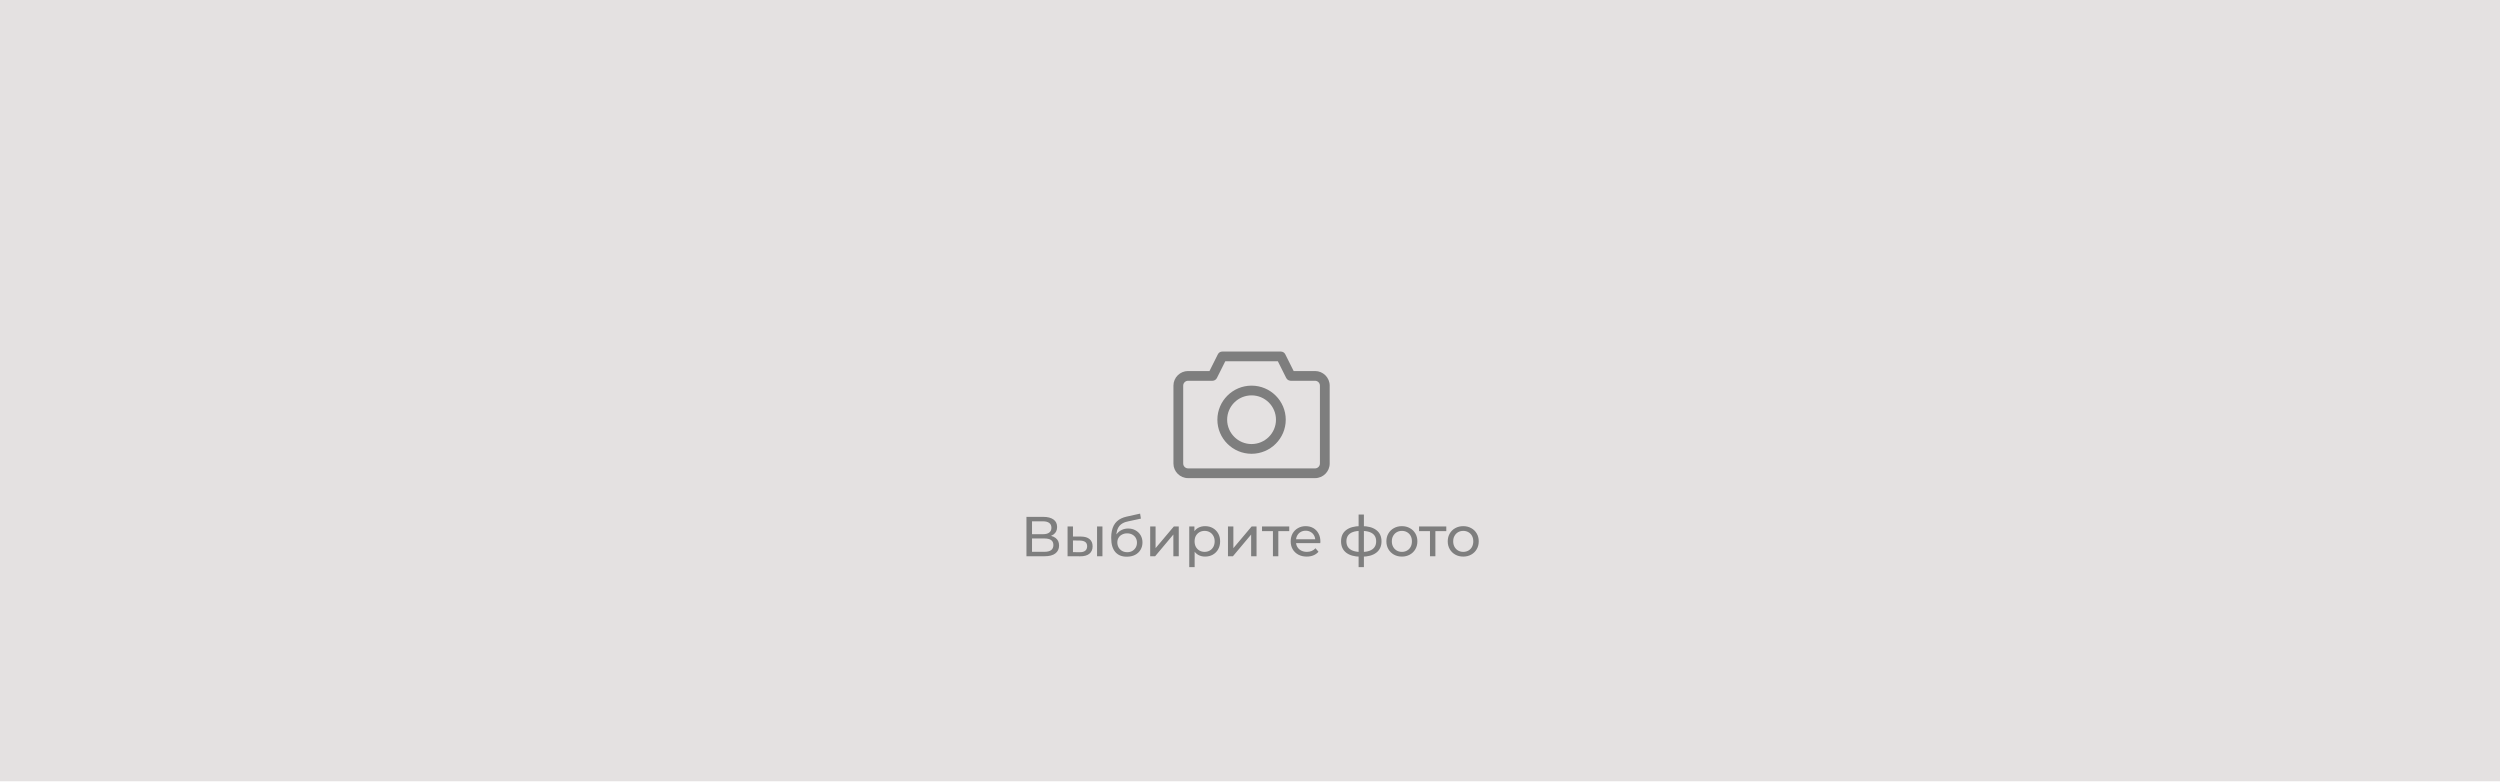
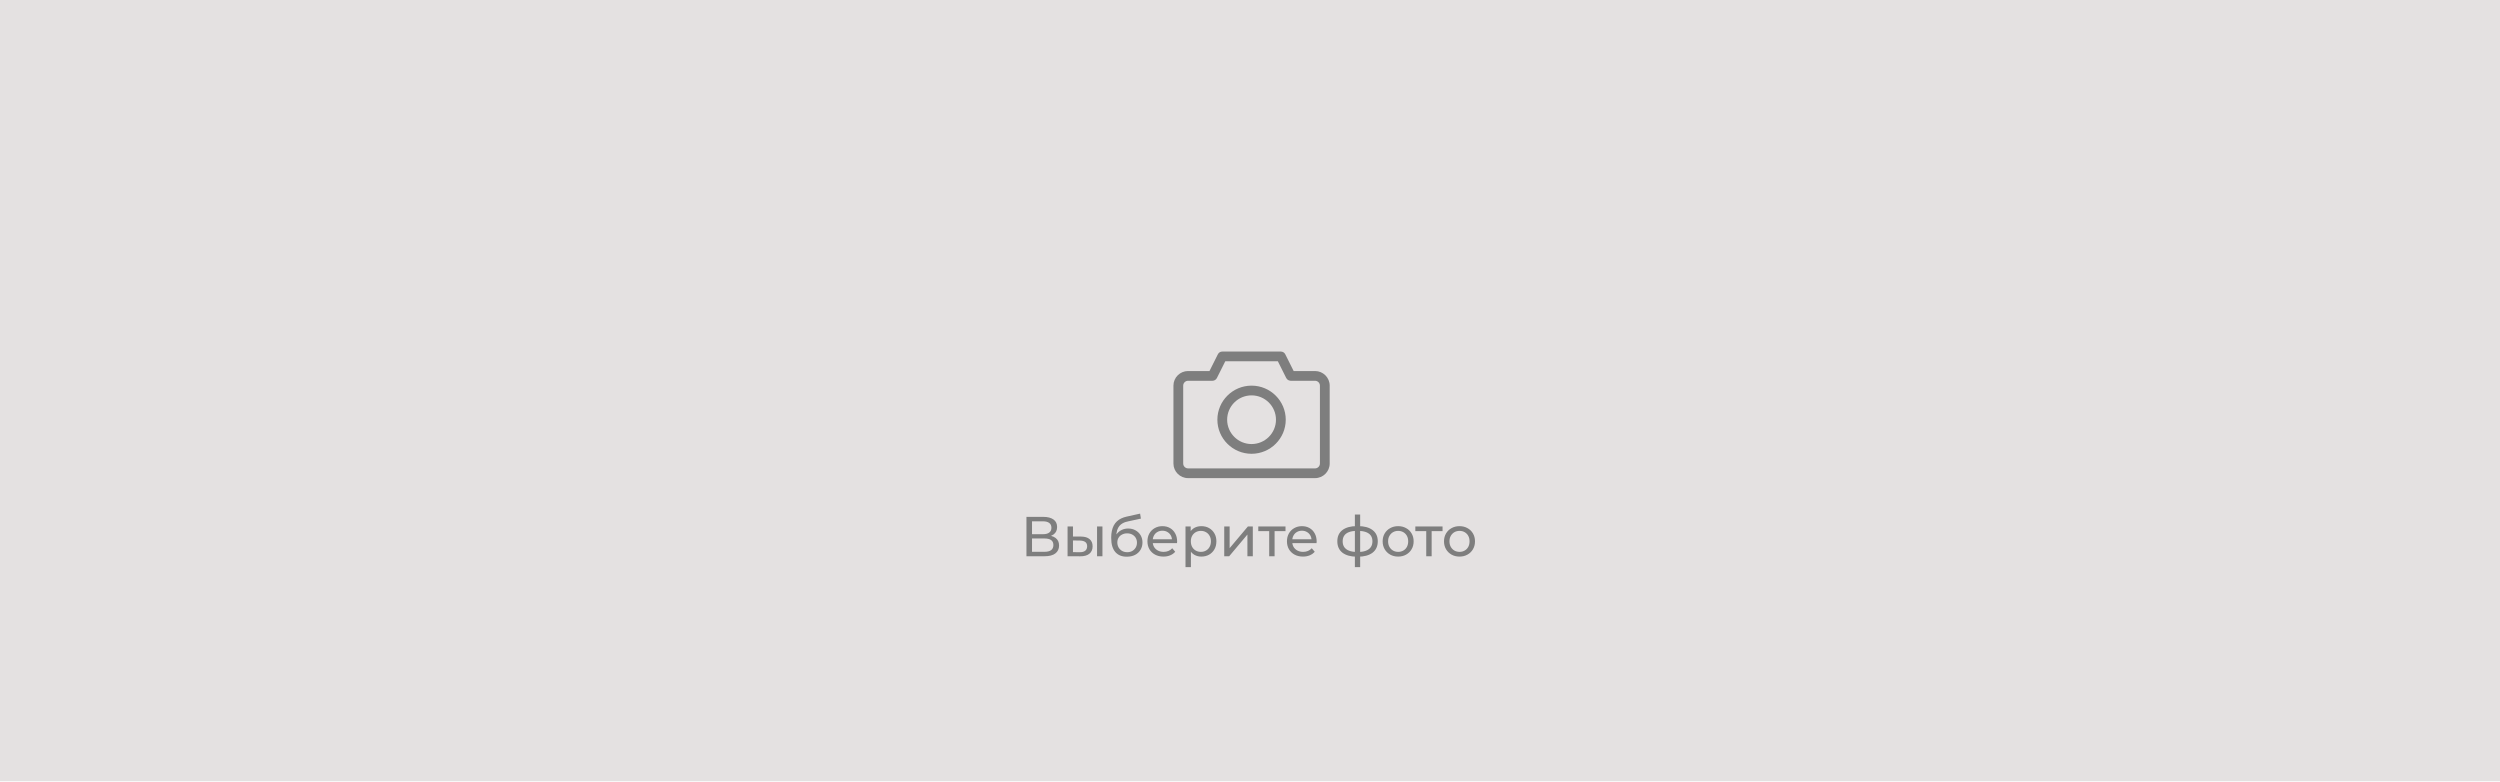
<svg xmlns="http://www.w3.org/2000/svg" width="1600" height="500" viewBox="0 0 1600 500" fill="none">
  <rect width="1600" height="500" fill="#E4E1E1" />
  <path d="M841.625 306H760.375C755.206 306 751 301.807 751 296.654V246.808C751 241.655 755.206 237.462 760.375 237.462H774.066L779.444 226.726C779.969 225.667 781.053 225 782.238 225H819.769C820.953 225 822.034 225.667 822.566 226.726L827.934 237.462H841.625C846.794 237.462 851 241.655 851 246.808V296.654C851 301.807 846.794 306 841.625 306ZM844.75 246.808C844.75 245.091 843.347 243.692 841.625 243.692H826C825.844 243.692 825.709 243.627 825.559 243.605C825.337 243.571 825.116 243.552 824.903 243.471C824.713 243.399 824.553 243.284 824.381 243.175C824.213 243.072 824.041 242.985 823.894 242.848C823.728 242.695 823.609 242.508 823.481 242.322C823.394 242.197 823.272 242.107 823.203 241.966L817.834 231.231H784.172L778.797 241.966C778.65 242.262 778.453 242.518 778.234 242.742C778.191 242.789 778.137 242.817 778.091 242.86C777.866 243.063 777.619 243.228 777.35 243.356C777.259 243.403 777.172 243.44 777.075 243.477C776.731 243.602 776.375 243.689 776.006 243.692H776H760.375C758.653 243.692 757.25 245.091 757.25 246.808V296.654C757.25 298.37 758.653 299.769 760.375 299.769H841.625C843.347 299.769 844.75 298.37 844.75 296.654V246.808ZM801 290.423C788.938 290.423 779.125 280.641 779.125 268.615C779.125 256.59 788.938 246.808 801 246.808C813.062 246.808 822.875 256.59 822.875 268.615C822.875 280.641 813.062 290.423 801 290.423ZM801 253.038C792.384 253.038 785.375 260.026 785.375 268.615C785.375 277.204 792.384 284.192 801 284.192C809.616 284.192 816.625 277.204 816.625 268.615C816.625 260.026 809.616 253.038 801 253.038Z" fill="#7E7E7E" />
-   <path d="M656.924 356V330.8H667.76C670.496 330.8 672.644 331.352 674.204 332.456C675.764 333.56 676.544 335.168 676.544 337.28C676.544 339.344 675.8 340.928 674.312 342.032C672.824 343.112 670.868 343.652 668.444 343.652L669.092 342.572C671.9 342.572 674.048 343.136 675.536 344.264C677.048 345.368 677.804 346.988 677.804 349.124C677.804 351.284 677.012 352.976 675.428 354.2C673.868 355.4 671.54 356 668.444 356H656.924ZM660.488 353.156H668.372C670.292 353.156 671.732 352.808 672.692 352.112C673.676 351.392 674.168 350.3 674.168 348.836C674.168 347.372 673.676 346.304 672.692 345.632C671.732 344.96 670.292 344.624 668.372 344.624H660.488V353.156ZM660.488 341.888H667.508C669.26 341.888 670.592 341.54 671.504 340.844C672.44 340.148 672.908 339.128 672.908 337.784C672.908 336.416 672.44 335.384 671.504 334.688C670.592 333.992 669.26 333.644 667.508 333.644H660.488V341.888ZM702.107 356V336.92H705.563V356H702.107ZM691.847 343.4C694.271 343.424 696.107 343.976 697.355 345.056C698.627 346.136 699.263 347.66 699.263 349.628C699.263 351.692 698.567 353.288 697.175 354.416C695.807 355.52 693.839 356.06 691.271 356.036L683.243 356V336.92H686.699V343.364L691.847 343.4ZM691.019 353.408C692.555 353.432 693.731 353.12 694.547 352.472C695.363 351.824 695.771 350.864 695.771 349.592C695.771 348.344 695.363 347.432 694.547 346.856C693.755 346.28 692.579 345.98 691.019 345.956L686.699 345.884V353.372L691.019 353.408ZM721.102 356.288C719.518 356.288 718.114 356.036 716.89 355.532C715.69 355.028 714.658 354.284 713.794 353.3C712.93 352.292 712.27 351.032 711.814 349.52C711.382 347.984 711.166 346.184 711.166 344.12C711.166 342.488 711.31 341.024 711.598 339.728C711.886 338.432 712.294 337.28 712.822 336.272C713.374 335.264 714.046 334.388 714.838 333.644C715.654 332.9 716.566 332.288 717.574 331.808C718.606 331.304 719.734 330.92 720.958 330.656L729.67 328.712L730.174 331.916L722.146 333.644C721.666 333.74 721.09 333.884 720.418 334.076C719.746 334.268 719.062 334.568 718.366 334.976C717.67 335.36 717.022 335.9 716.422 336.596C715.822 337.292 715.342 338.204 714.982 339.332C714.622 340.436 714.442 341.804 714.442 343.436C714.442 343.892 714.454 344.24 714.478 344.48C714.502 344.72 714.526 344.96 714.55 345.2C714.598 345.44 714.634 345.8 714.658 346.28L713.218 344.804C713.602 343.484 714.214 342.332 715.054 341.348C715.894 340.364 716.902 339.608 718.078 339.08C719.278 338.528 720.586 338.252 722.002 338.252C723.778 338.252 725.35 338.636 726.718 339.404C728.11 340.172 729.202 341.228 729.994 342.572C730.786 343.916 731.182 345.452 731.182 347.18C731.182 348.932 730.762 350.504 729.922 351.896C729.106 353.264 727.942 354.344 726.43 355.136C724.918 355.904 723.142 356.288 721.102 356.288ZM721.426 353.408C722.65 353.408 723.73 353.144 724.666 352.616C725.602 352.064 726.334 351.332 726.862 350.42C727.39 349.484 727.654 348.44 727.654 347.288C727.654 346.136 727.39 345.116 726.862 344.228C726.334 343.34 725.602 342.644 724.666 342.14C723.73 341.612 722.626 341.348 721.354 341.348C720.154 341.348 719.074 341.6 718.114 342.104C717.154 342.584 716.41 343.268 715.882 344.156C715.354 345.02 715.09 346.028 715.09 347.18C715.09 348.332 715.354 349.388 715.882 350.348C716.434 351.284 717.178 352.028 718.114 352.58C719.074 353.132 720.178 353.408 721.426 353.408ZM736.118 356V336.92H739.574V350.816L751.274 336.92H754.406V356H750.95V342.104L739.286 356H736.118ZM771.23 356.216C769.646 356.216 768.194 355.856 766.874 355.136C765.578 354.392 764.534 353.3 763.742 351.86C762.974 350.42 762.59 348.62 762.59 346.46C762.59 344.3 762.962 342.5 763.706 341.06C764.474 339.62 765.506 338.54 766.802 337.82C768.122 337.1 769.598 336.74 771.23 336.74C773.102 336.74 774.758 337.148 776.198 337.964C777.638 338.78 778.778 339.92 779.618 341.384C780.458 342.824 780.878 344.516 780.878 346.46C780.878 348.404 780.458 350.108 779.618 351.572C778.778 353.036 777.638 354.176 776.198 354.992C774.758 355.808 773.102 356.216 771.23 356.216ZM761.114 362.984V336.92H764.426V342.068L764.21 346.496L764.57 350.924V362.984H761.114ZM770.942 353.192C772.166 353.192 773.258 352.916 774.218 352.364C775.202 351.812 775.97 351.032 776.522 350.024C777.098 348.992 777.386 347.804 777.386 346.46C777.386 345.092 777.098 343.916 776.522 342.932C775.97 341.924 775.202 341.144 774.218 340.592C773.258 340.04 772.166 339.764 770.942 339.764C769.742 339.764 768.65 340.04 767.666 340.592C766.706 341.144 765.938 341.924 765.362 342.932C764.81 343.916 764.534 345.092 764.534 346.46C764.534 347.804 764.81 348.992 765.362 350.024C765.938 351.032 766.706 351.812 767.666 352.364C768.65 352.916 769.742 353.192 770.942 353.192ZM785.899 356V336.92H789.355V350.816L801.055 336.92H804.187V356H800.731V342.104L789.067 356H785.899ZM814.675 356V339.044L815.539 339.944H807.691V336.92H825.115V339.944H817.303L818.131 339.044V356H814.675ZM836.301 356.216C834.261 356.216 832.461 355.796 830.901 354.956C829.365 354.116 828.165 352.964 827.301 351.5C826.461 350.036 826.041 348.356 826.041 346.46C826.041 344.564 826.449 342.884 827.265 341.42C828.105 339.956 829.245 338.816 830.685 338C832.149 337.16 833.793 336.74 835.617 336.74C837.465 336.74 839.097 337.148 840.513 337.964C841.929 338.78 843.033 339.932 843.825 341.42C844.641 342.884 845.049 344.6 845.049 346.568C845.049 346.712 845.037 346.88 845.013 347.072C845.013 347.264 845.001 347.444 844.977 347.612H828.741V345.128H843.177L841.773 345.992C841.797 344.768 841.545 343.676 841.017 342.716C840.489 341.756 839.757 341.012 838.821 340.484C837.909 339.932 836.841 339.656 835.617 339.656C834.417 339.656 833.349 339.932 832.413 340.484C831.477 341.012 830.745 341.768 830.217 342.752C829.689 343.712 829.425 344.816 829.425 346.064V346.64C829.425 347.912 829.713 349.052 830.289 350.06C830.889 351.044 831.717 351.812 832.773 352.364C833.829 352.916 835.041 353.192 836.409 353.192C837.537 353.192 838.557 353 839.469 352.616C840.405 352.232 841.221 351.656 841.917 350.888L843.825 353.12C842.961 354.128 841.881 354.896 840.585 355.424C839.313 355.952 837.885 356.216 836.301 356.216ZM871.454 356.288C871.43 356.288 871.346 356.288 871.202 356.288C871.082 356.288 870.962 356.288 870.842 356.288C870.722 356.288 870.65 356.288 870.626 356.288C866.714 356.24 863.678 355.376 861.518 353.696C859.358 351.992 858.278 349.568 858.278 346.424C858.278 343.304 859.358 340.916 861.518 339.26C863.702 337.58 866.774 336.728 870.734 336.704C870.782 336.704 870.854 336.704 870.95 336.704C871.07 336.704 871.178 336.704 871.274 336.704C871.394 336.704 871.466 336.704 871.49 336.704C875.498 336.704 878.606 337.544 880.814 339.224C883.046 340.904 884.162 343.304 884.162 346.424C884.162 349.592 883.046 352.028 880.814 353.732C878.582 355.436 875.462 356.288 871.454 356.288ZM871.382 353.264C873.47 353.264 875.198 353 876.566 352.472C877.958 351.944 879.002 351.176 879.698 350.168C880.394 349.16 880.742 347.912 880.742 346.424C880.742 344.96 880.394 343.736 879.698 342.752C879.002 341.768 877.958 341.024 876.566 340.52C875.198 340.016 873.47 339.764 871.382 339.764C871.334 339.764 871.238 339.764 871.094 339.764C870.95 339.764 870.866 339.764 870.842 339.764C868.802 339.764 867.098 340.028 865.73 340.556C864.386 341.06 863.378 341.804 862.706 342.788C862.034 343.772 861.698 344.984 861.698 346.424C861.698 347.888 862.034 349.124 862.706 350.132C863.402 351.14 864.422 351.908 865.766 352.436C867.134 352.964 868.826 353.24 870.842 353.264C870.89 353.264 870.974 353.264 871.094 353.264C871.238 353.264 871.334 353.264 871.382 353.264ZM869.51 362.984V329.288H872.894V362.984H869.51ZM897.219 356.216C895.299 356.216 893.595 355.796 892.107 354.956C890.619 354.116 889.443 352.964 888.579 351.5C887.715 350.012 887.283 348.332 887.283 346.46C887.283 344.564 887.715 342.884 888.579 341.42C889.443 339.956 890.619 338.816 892.107 338C893.595 337.16 895.299 336.74 897.219 336.74C899.115 336.74 900.807 337.16 902.295 338C903.807 338.816 904.983 339.956 905.823 341.42C906.687 342.86 907.119 344.54 907.119 346.46C907.119 348.356 906.687 350.036 905.823 351.5C904.983 352.964 903.807 354.116 902.295 354.956C900.807 355.796 899.115 356.216 897.219 356.216ZM897.219 353.192C898.443 353.192 899.535 352.916 900.495 352.364C901.479 351.812 902.247 351.032 902.799 350.024C903.351 348.992 903.627 347.804 903.627 346.46C903.627 345.092 903.351 343.916 902.799 342.932C902.247 341.924 901.479 341.144 900.495 340.592C899.535 340.04 898.443 339.764 897.219 339.764C895.995 339.764 894.903 340.04 893.943 340.592C892.983 341.144 892.215 341.924 891.639 342.932C891.063 343.916 890.775 345.092 890.775 346.46C890.775 347.804 891.063 348.992 891.639 350.024C892.215 351.032 892.983 351.812 893.943 352.364C894.903 352.916 895.995 353.192 897.219 353.192ZM915.187 356V339.044L916.051 339.944H908.203V336.92H925.627V339.944H917.815L918.643 339.044V356H915.187ZM936.489 356.216C934.569 356.216 932.865 355.796 931.377 354.956C929.889 354.116 928.713 352.964 927.849 351.5C926.985 350.012 926.553 348.332 926.553 346.46C926.553 344.564 926.985 342.884 927.849 341.42C928.713 339.956 929.889 338.816 931.377 338C932.865 337.16 934.569 336.74 936.489 336.74C938.385 336.74 940.077 337.16 941.565 338C943.077 338.816 944.253 339.956 945.093 341.42C945.957 342.86 946.389 344.54 946.389 346.46C946.389 348.356 945.957 350.036 945.093 351.5C944.253 352.964 943.077 354.116 941.565 354.956C940.077 355.796 938.385 356.216 936.489 356.216ZM936.489 353.192C937.713 353.192 938.805 352.916 939.765 352.364C940.749 351.812 941.517 351.032 942.069 350.024C942.621 348.992 942.897 347.804 942.897 346.46C942.897 345.092 942.621 343.916 942.069 342.932C941.517 341.924 940.749 341.144 939.765 340.592C938.805 340.04 937.713 339.764 936.489 339.764C935.265 339.764 934.173 340.04 933.213 340.592C932.253 341.144 931.485 341.924 930.909 342.932C930.333 343.916 930.045 345.092 930.045 346.46C930.045 347.804 930.333 348.992 930.909 350.024C931.485 351.032 932.253 351.812 933.213 352.364C934.173 352.916 935.265 353.192 936.489 353.192Z" fill="#7E7E7E" />
+   <path d="M656.924 356V330.8H667.76C670.496 330.8 672.644 331.352 674.204 332.456C675.764 333.56 676.544 335.168 676.544 337.28C676.544 339.344 675.8 340.928 674.312 342.032C672.824 343.112 670.868 343.652 668.444 343.652L669.092 342.572C671.9 342.572 674.048 343.136 675.536 344.264C677.048 345.368 677.804 346.988 677.804 349.124C677.804 351.284 677.012 352.976 675.428 354.2C673.868 355.4 671.54 356 668.444 356H656.924ZM660.488 353.156H668.372C670.292 353.156 671.732 352.808 672.692 352.112C673.676 351.392 674.168 350.3 674.168 348.836C674.168 347.372 673.676 346.304 672.692 345.632C671.732 344.96 670.292 344.624 668.372 344.624H660.488V353.156ZM660.488 341.888H667.508C669.26 341.888 670.592 341.54 671.504 340.844C672.44 340.148 672.908 339.128 672.908 337.784C672.908 336.416 672.44 335.384 671.504 334.688C670.592 333.992 669.26 333.644 667.508 333.644H660.488V341.888ZM702.107 356V336.92H705.563V356H702.107ZM691.847 343.4C694.271 343.424 696.107 343.976 697.355 345.056C698.627 346.136 699.263 347.66 699.263 349.628C699.263 351.692 698.567 353.288 697.175 354.416C695.807 355.52 693.839 356.06 691.271 356.036L683.243 356V336.92H686.699V343.364L691.847 343.4ZM691.019 353.408C692.555 353.432 693.731 353.12 694.547 352.472C695.363 351.824 695.771 350.864 695.771 349.592C695.771 348.344 695.363 347.432 694.547 346.856C693.755 346.28 692.579 345.98 691.019 345.956L686.699 345.884V353.372L691.019 353.408ZM721.102 356.288C719.518 356.288 718.114 356.036 716.89 355.532C715.69 355.028 714.658 354.284 713.794 353.3C712.93 352.292 712.27 351.032 711.814 349.52C711.382 347.984 711.166 346.184 711.166 344.12C711.166 342.488 711.31 341.024 711.598 339.728C711.886 338.432 712.294 337.28 712.822 336.272C713.374 335.264 714.046 334.388 714.838 333.644C715.654 332.9 716.566 332.288 717.574 331.808C718.606 331.304 719.734 330.92 720.958 330.656L729.67 328.712L730.174 331.916L722.146 333.644C721.666 333.74 721.09 333.884 720.418 334.076C719.746 334.268 719.062 334.568 718.366 334.976C717.67 335.36 717.022 335.9 716.422 336.596C715.822 337.292 715.342 338.204 714.982 339.332C714.622 340.436 714.442 341.804 714.442 343.436C714.442 343.892 714.454 344.24 714.478 344.48C714.502 344.72 714.526 344.96 714.55 345.2C714.598 345.44 714.634 345.8 714.658 346.28L713.218 344.804C713.602 343.484 714.214 342.332 715.054 341.348C715.894 340.364 716.902 339.608 718.078 339.08C719.278 338.528 720.586 338.252 722.002 338.252C723.778 338.252 725.35 338.636 726.718 339.404C728.11 340.172 729.202 341.228 729.994 342.572C730.786 343.916 731.182 345.452 731.182 347.18C731.182 348.932 730.762 350.504 729.922 351.896C729.106 353.264 727.942 354.344 726.43 355.136C724.918 355.904 723.142 356.288 721.102 356.288ZM721.426 353.408C722.65 353.408 723.73 353.144 724.666 352.616C725.602 352.064 726.334 351.332 726.862 350.42C727.39 349.484 727.654 348.44 727.654 347.288C727.654 346.136 727.39 345.116 726.862 344.228C726.334 343.34 725.602 342.644 724.666 342.14C723.73 341.612 722.626 341.348 721.354 341.348C720.154 341.348 719.074 341.6 718.114 342.104C717.154 342.584 716.41 343.268 715.882 344.156C715.354 345.02 715.09 346.028 715.09 347.18C715.09 348.332 715.354 349.388 715.882 350.348C716.434 351.284 717.178 352.028 718.114 352.58C719.074 353.132 720.178 353.408 721.426 353.408ZM744.614 356.216C742.574 356.216 740.774 355.796 739.214 354.956C737.678 354.116 736.478 352.964 735.614 351.5C734.774 350.036 734.354 348.356 734.354 346.46C734.354 344.564 734.762 342.884 735.578 341.42C736.418 339.956 737.558 338.816 738.998 338C740.462 337.16 742.106 336.74 743.93 336.74C745.778 336.74 747.41 337.148 748.826 337.964C750.242 338.78 751.346 339.932 752.138 341.42C752.954 342.884 753.362 344.6 753.362 346.568C753.362 346.712 753.35 346.88 753.326 347.072C753.326 347.264 753.314 347.444 753.29 347.612H737.054V345.128H751.49L750.086 345.992C750.11 344.768 749.858 343.676 749.33 342.716C748.802 341.756 748.07 341.012 747.134 340.484C746.222 339.932 745.154 339.656 743.93 339.656C742.73 339.656 741.662 339.932 740.726 340.484C739.79 341.012 739.058 341.768 738.53 342.752C738.002 343.712 737.738 344.816 737.738 346.064V346.64C737.738 347.912 738.026 349.052 738.602 350.06C739.202 351.044 740.03 351.812 741.086 352.364C742.142 352.916 743.354 353.192 744.722 353.192C745.85 353.192 746.87 353 747.782 352.616C748.718 352.232 749.534 351.656 750.23 350.888L752.138 353.12C751.274 354.128 750.194 354.896 748.898 355.424C747.626 355.952 746.198 356.216 744.614 356.216ZM768.839 356.216C767.255 356.216 765.803 355.856 764.483 355.136C763.187 354.392 762.143 353.3 761.351 351.86C760.583 350.42 760.199 348.62 760.199 346.46C760.199 344.3 760.571 342.5 761.315 341.06C762.083 339.62 763.115 338.54 764.411 337.82C765.731 337.1 767.207 336.74 768.839 336.74C770.711 336.74 772.367 337.148 773.807 337.964C775.247 338.78 776.387 339.92 777.227 341.384C778.067 342.824 778.487 344.516 778.487 346.46C778.487 348.404 778.067 350.108 777.227 351.572C776.387 353.036 775.247 354.176 773.807 354.992C772.367 355.808 770.711 356.216 768.839 356.216ZM758.723 362.984V336.92H762.035V342.068L761.819 346.496L762.179 350.924V362.984H758.723ZM768.551 353.192C769.775 353.192 770.867 352.916 771.827 352.364C772.811 351.812 773.579 351.032 774.131 350.024C774.707 348.992 774.995 347.804 774.995 346.46C774.995 345.092 774.707 343.916 774.131 342.932C773.579 341.924 772.811 341.144 771.827 340.592C770.867 340.04 769.775 339.764 768.551 339.764C767.351 339.764 766.259 340.04 765.275 340.592C764.315 341.144 763.547 341.924 762.971 342.932C762.419 343.916 762.143 345.092 762.143 346.46C762.143 347.804 762.419 348.992 762.971 350.024C763.547 351.032 764.315 351.812 765.275 352.364C766.259 352.916 767.351 353.192 768.551 353.192ZM783.508 356V336.92H786.964V350.816L798.664 336.92H801.796V356H798.34V342.104L786.676 356H783.508ZM812.284 356V339.044L813.148 339.944H805.3V336.92H822.724V339.944H814.912L815.74 339.044V356H812.284ZM833.91 356.216C831.87 356.216 830.07 355.796 828.51 354.956C826.974 354.116 825.774 352.964 824.91 351.5C824.07 350.036 823.65 348.356 823.65 346.46C823.65 344.564 824.058 342.884 824.874 341.42C825.714 339.956 826.854 338.816 828.294 338C829.758 337.16 831.402 336.74 833.226 336.74C835.074 336.74 836.706 337.148 838.122 337.964C839.538 338.78 840.642 339.932 841.434 341.42C842.25 342.884 842.658 344.6 842.658 346.568C842.658 346.712 842.646 346.88 842.622 347.072C842.622 347.264 842.61 347.444 842.586 347.612H826.35V345.128H840.786L839.382 345.992C839.406 344.768 839.154 343.676 838.626 342.716C838.098 341.756 837.366 341.012 836.43 340.484C835.518 339.932 834.45 339.656 833.226 339.656C832.026 339.656 830.958 339.932 830.022 340.484C829.086 341.012 828.354 341.768 827.826 342.752C827.298 343.712 827.034 344.816 827.034 346.064V346.64C827.034 347.912 827.322 349.052 827.898 350.06C828.498 351.044 829.326 351.812 830.382 352.364C831.438 352.916 832.65 353.192 834.018 353.192C835.146 353.192 836.166 353 837.078 352.616C838.014 352.232 838.83 351.656 839.526 350.888L841.434 353.12C840.57 354.128 839.49 354.896 838.194 355.424C836.922 355.952 835.494 356.216 833.91 356.216ZM869.064 356.288C869.04 356.288 868.956 356.288 868.812 356.288C868.692 356.288 868.572 356.288 868.452 356.288C868.332 356.288 868.26 356.288 868.236 356.288C864.324 356.24 861.288 355.376 859.128 353.696C856.968 351.992 855.888 349.568 855.888 346.424C855.888 343.304 856.968 340.916 859.128 339.26C861.312 337.58 864.384 336.728 868.344 336.704C868.392 336.704 868.464 336.704 868.56 336.704C868.68 336.704 868.788 336.704 868.884 336.704C869.004 336.704 869.076 336.704 869.1 336.704C873.108 336.704 876.216 337.544 878.424 339.224C880.656 340.904 881.772 343.304 881.772 346.424C881.772 349.592 880.656 352.028 878.424 353.732C876.192 355.436 873.072 356.288 869.064 356.288ZM868.992 353.264C871.08 353.264 872.808 353 874.176 352.472C875.568 351.944 876.612 351.176 877.308 350.168C878.004 349.16 878.352 347.912 878.352 346.424C878.352 344.96 878.004 343.736 877.308 342.752C876.612 341.768 875.568 341.024 874.176 340.52C872.808 340.016 871.08 339.764 868.992 339.764C868.944 339.764 868.848 339.764 868.704 339.764C868.56 339.764 868.476 339.764 868.452 339.764C866.412 339.764 864.708 340.028 863.34 340.556C861.996 341.06 860.988 341.804 860.316 342.788C859.644 343.772 859.308 344.984 859.308 346.424C859.308 347.888 859.644 349.124 860.316 350.132C861.012 351.14 862.032 351.908 863.376 352.436C864.744 352.964 866.436 353.24 868.452 353.264C868.5 353.264 868.584 353.264 868.704 353.264C868.848 353.264 868.944 353.264 868.992 353.264ZM867.12 362.984V329.288H870.504V362.984H867.12ZM894.829 356.216C892.909 356.216 891.205 355.796 889.717 354.956C888.229 354.116 887.053 352.964 886.189 351.5C885.325 350.012 884.893 348.332 884.893 346.46C884.893 344.564 885.325 342.884 886.189 341.42C887.053 339.956 888.229 338.816 889.717 338C891.205 337.16 892.909 336.74 894.829 336.74C896.725 336.74 898.417 337.16 899.905 338C901.417 338.816 902.593 339.956 903.433 341.42C904.297 342.86 904.729 344.54 904.729 346.46C904.729 348.356 904.297 350.036 903.433 351.5C902.593 352.964 901.417 354.116 899.905 354.956C898.417 355.796 896.725 356.216 894.829 356.216ZM894.829 353.192C896.053 353.192 897.145 352.916 898.105 352.364C899.089 351.812 899.857 351.032 900.409 350.024C900.961 348.992 901.237 347.804 901.237 346.46C901.237 345.092 900.961 343.916 900.409 342.932C899.857 341.924 899.089 341.144 898.105 340.592C897.145 340.04 896.053 339.764 894.829 339.764C893.605 339.764 892.513 340.04 891.553 340.592C890.593 341.144 889.825 341.924 889.249 342.932C888.673 343.916 888.385 345.092 888.385 346.46C888.385 347.804 888.673 348.992 889.249 350.024C889.825 351.032 890.593 351.812 891.553 352.364C892.513 352.916 893.605 353.192 894.829 353.192ZM912.796 356V339.044L913.66 339.944H905.812V336.92H923.236V339.944H915.424L916.252 339.044V356H912.796ZM934.098 356.216C932.178 356.216 930.474 355.796 928.986 354.956C927.498 354.116 926.322 352.964 925.458 351.5C924.594 350.012 924.162 348.332 924.162 346.46C924.162 344.564 924.594 342.884 925.458 341.42C926.322 339.956 927.498 338.816 928.986 338C930.474 337.16 932.178 336.74 934.098 336.74C935.994 336.74 937.686 337.16 939.174 338C940.686 338.816 941.862 339.956 942.702 341.42C943.566 342.86 943.998 344.54 943.998 346.46C943.998 348.356 943.566 350.036 942.702 351.5C941.862 352.964 940.686 354.116 939.174 354.956C937.686 355.796 935.994 356.216 934.098 356.216ZM934.098 353.192C935.322 353.192 936.414 352.916 937.374 352.364C938.358 351.812 939.126 351.032 939.678 350.024C940.23 348.992 940.506 347.804 940.506 346.46C940.506 345.092 940.23 343.916 939.678 342.932C939.126 341.924 938.358 341.144 937.374 340.592C936.414 340.04 935.322 339.764 934.098 339.764C932.874 339.764 931.782 340.04 930.822 340.592C929.862 341.144 929.094 341.924 928.518 342.932C927.942 343.916 927.654 345.092 927.654 346.46C927.654 347.804 927.942 348.992 928.518 350.024C929.094 351.032 929.862 351.812 930.822 352.364C931.782 352.916 932.874 353.192 934.098 353.192Z" fill="#7E7E7E" />
</svg>
